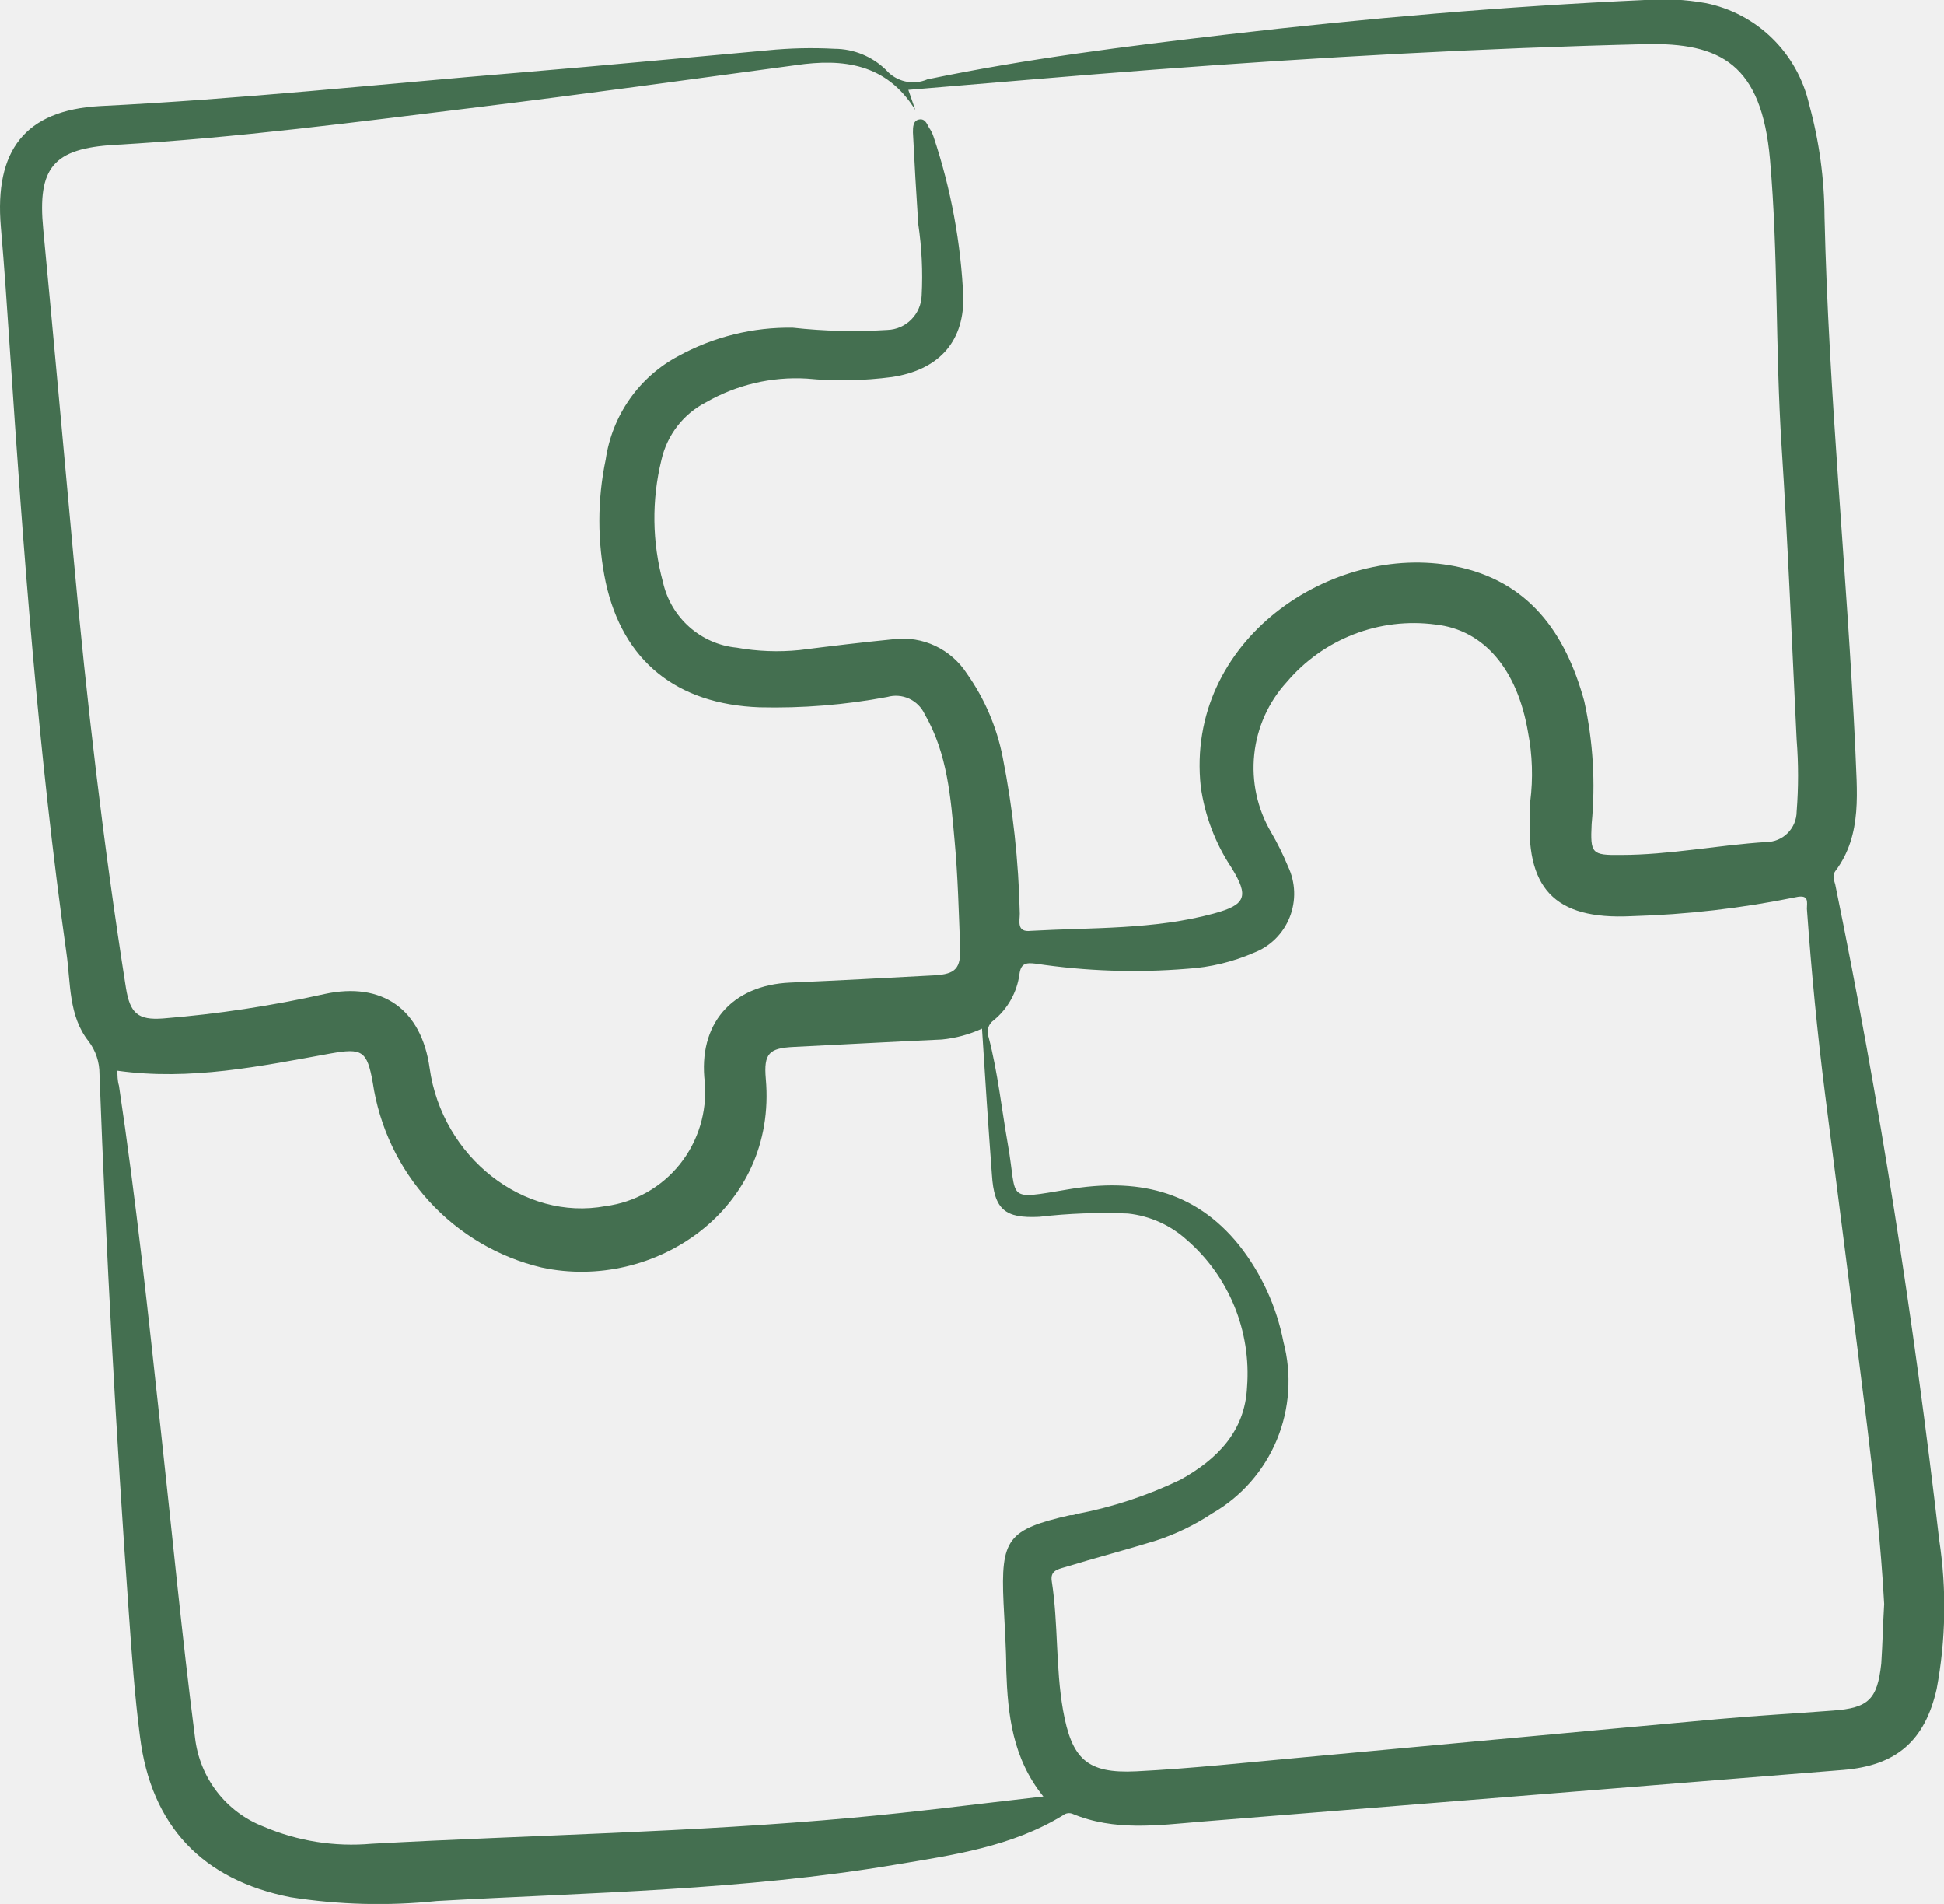
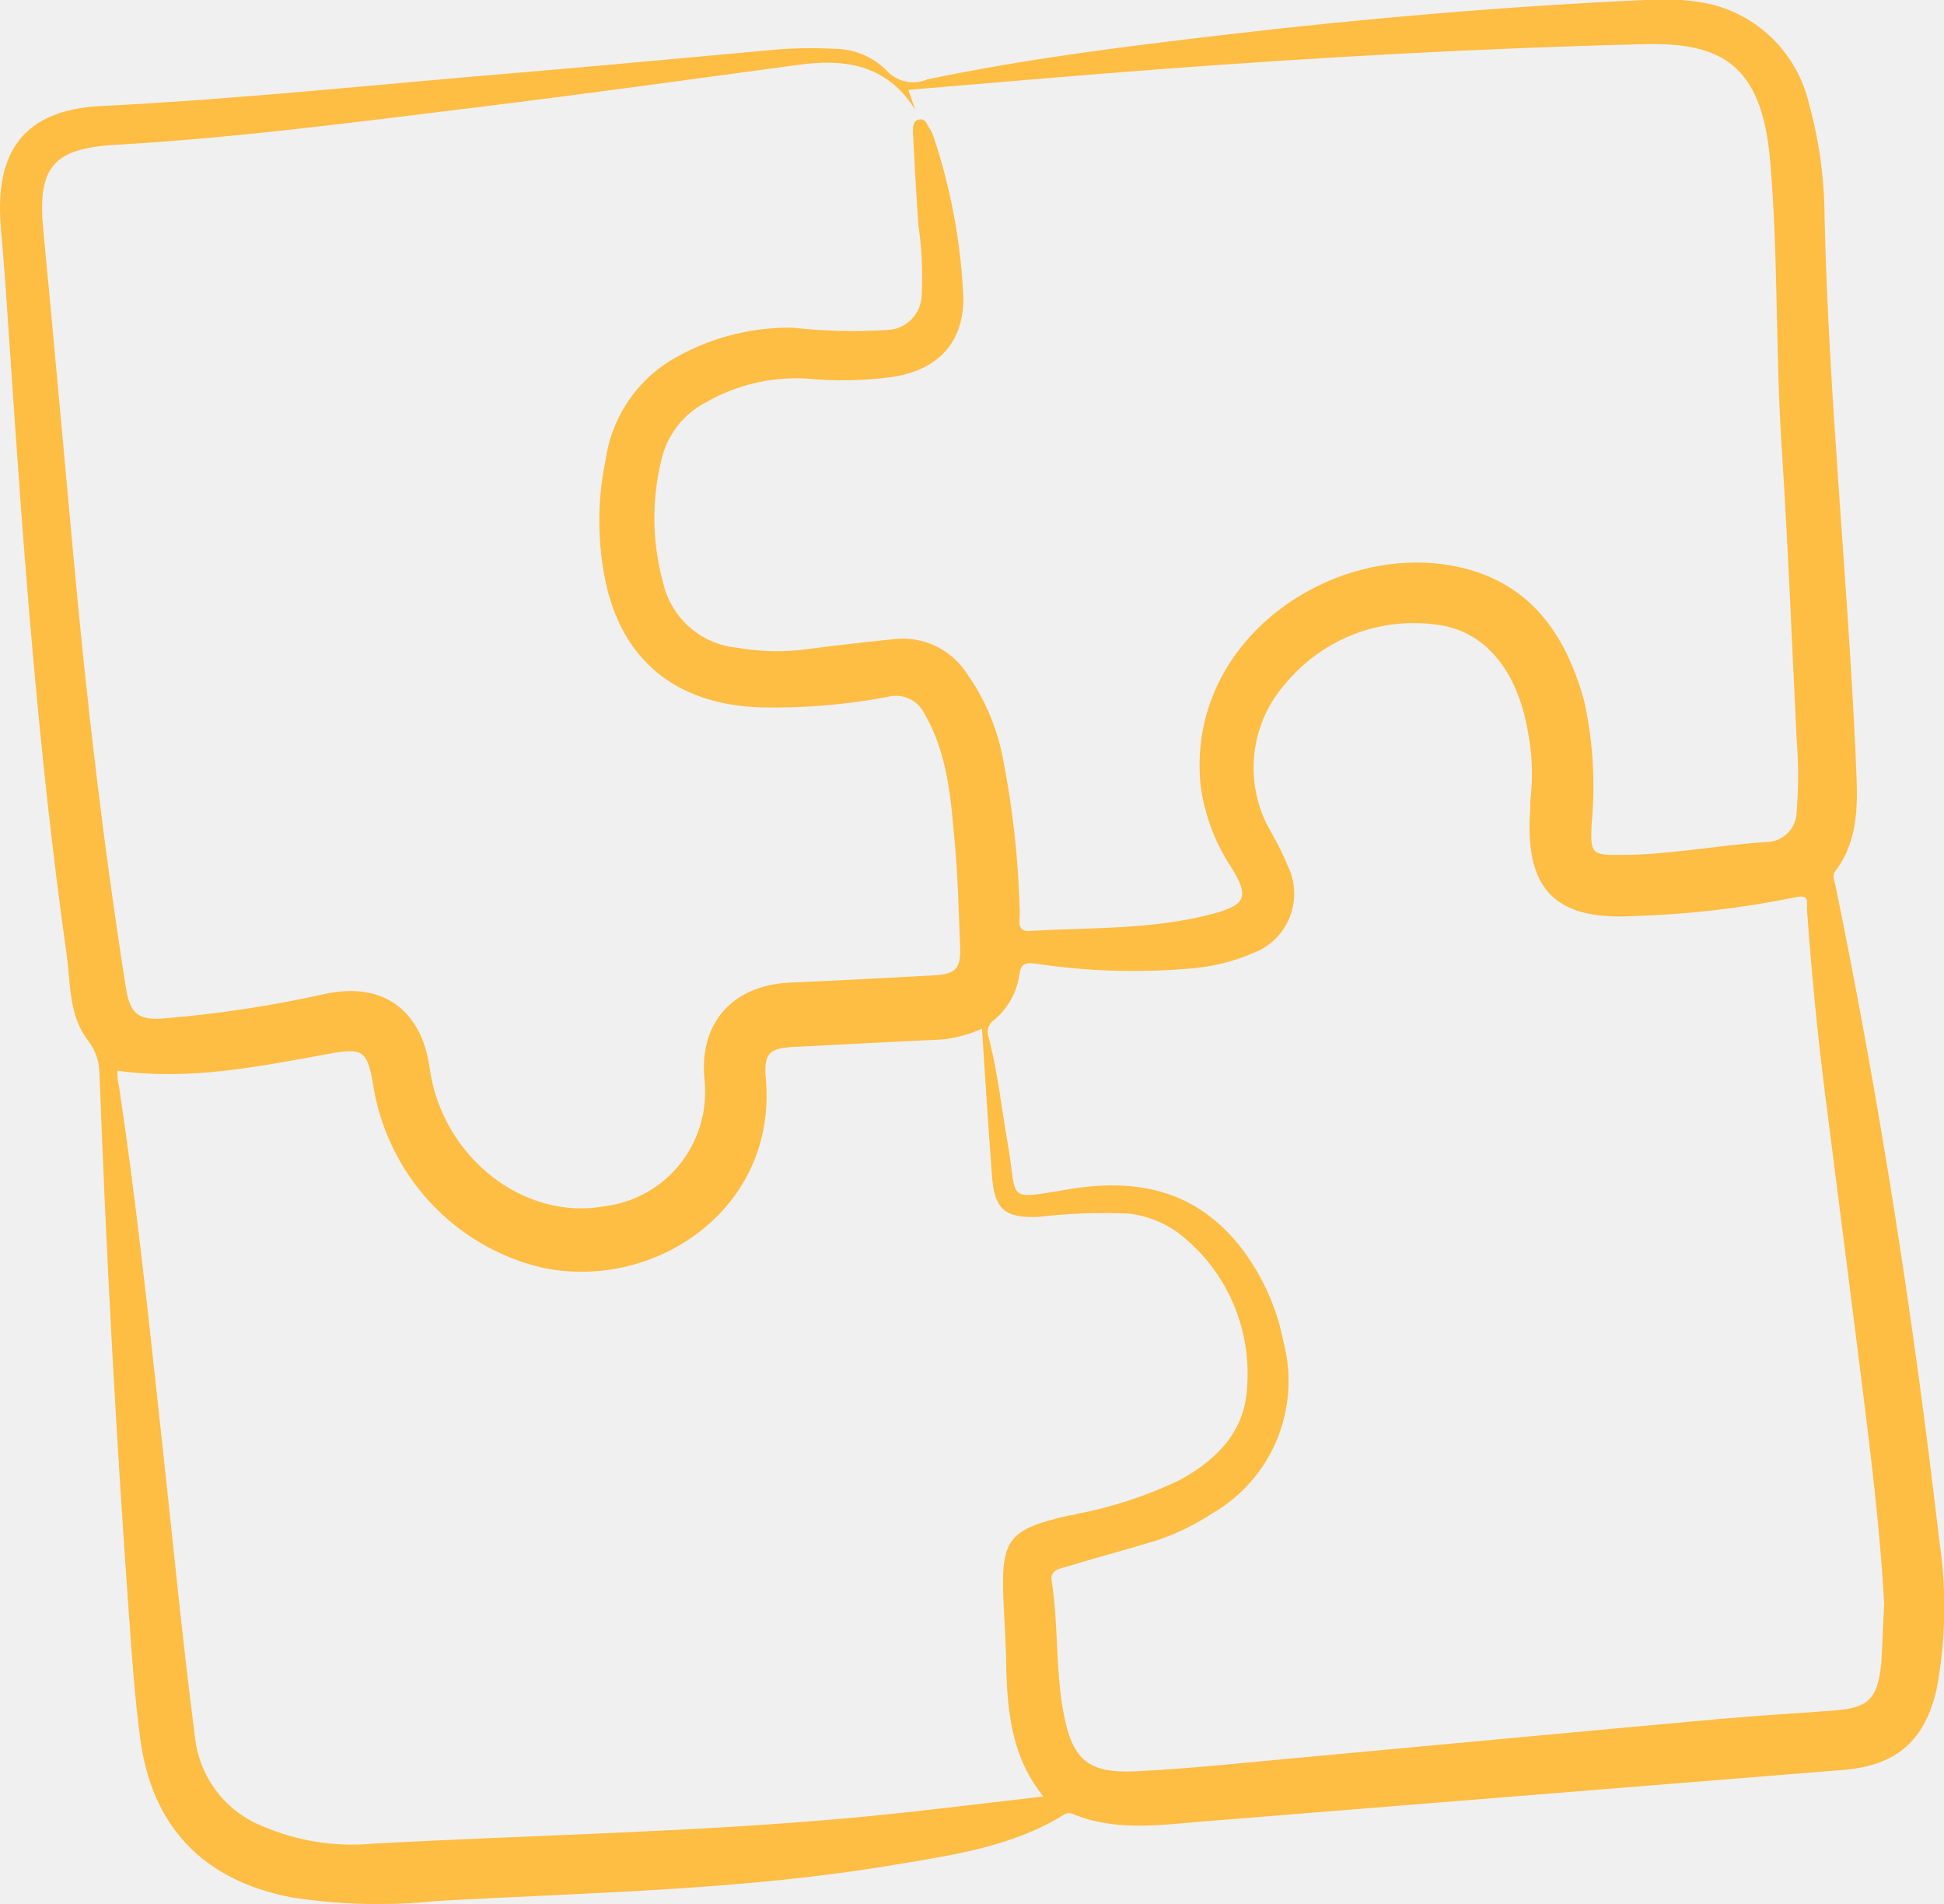
<svg xmlns="http://www.w3.org/2000/svg" width="96" height="94" viewBox="0 0 96 94" fill="none">
  <g clip-path="url(#clip0_34_1436)">
-     <path d="M91.62 36.939C91.687 39.034 92 41.197 90.632 43.011C90.472 43.224 90.573 43.453 90.632 43.675C92.827 54.379 94.506 65.167 95.764 76.033C96.135 78.475 96.093 80.963 95.637 83.39C95.055 85.945 93.654 87.171 91.021 87.384L59.305 89.938C57.17 90.117 55.026 90.415 52.95 89.546C52.874 89.519 52.792 89.511 52.712 89.525C52.632 89.538 52.557 89.572 52.494 89.623C49.962 91.173 47.076 91.582 44.232 92.058C36.729 93.327 29.133 93.43 21.572 93.855C19.166 94.106 16.737 94.043 14.347 93.668C10.009 92.816 7.461 90.151 6.912 85.74C6.65 83.731 6.507 81.695 6.363 79.669C5.728 70.802 5.244 61.92 4.912 53.025C4.915 52.44 4.725 51.87 4.372 51.407C3.376 50.146 3.494 48.537 3.283 47.072C1.89 37.195 1.156 27.249 0.49 17.286C0.354 15.259 0.219 13.224 0.042 11.198C-0.278 7.442 1.224 5.441 4.937 5.237C11.858 4.896 18.753 4.155 25.656 3.585C29.741 3.244 33.817 2.853 37.902 2.486C39.004 2.376 40.113 2.35 41.219 2.41C42.164 2.414 43.071 2.787 43.751 3.449C44 3.735 44.332 3.935 44.701 4.019C45.069 4.103 45.454 4.067 45.801 3.917C50.713 2.895 55.651 2.282 60.596 1.703C67.449 0.903 74.319 0.315 81.214 2.23741e-05C82.221 -0.077 83.233 -0.025 84.227 0.153C85.466 0.4 86.609 1.003 87.516 1.89C88.424 2.777 89.057 3.91 89.341 5.152C89.838 6.957 90.093 8.822 90.101 10.695C90.303 19.457 91.206 28.186 91.62 36.939ZM45.202 5.433C43.776 3.125 41.615 2.878 39.295 3.219C34.054 3.926 28.838 4.649 23.631 5.288C17.639 6.02 11.664 6.812 5.655 7.153C2.633 7.332 1.84 8.268 2.135 11.317C2.65 16.707 3.131 22.106 3.629 27.496C4.279 34.623 5.106 41.725 6.22 48.784C6.423 50.027 6.811 50.376 8.051 50.283C10.737 50.067 13.405 49.663 16.035 49.074C18.871 48.46 20.812 49.823 21.217 52.735C21.833 57.129 25.867 60.305 29.91 59.547C31.347 59.359 32.657 58.62 33.569 57.484C34.48 56.347 34.923 54.899 34.805 53.442C34.459 50.572 36.121 48.639 39.025 48.511C41.396 48.409 43.768 48.282 46.139 48.154C47.203 48.094 47.456 47.805 47.413 46.74C47.346 45.037 47.304 43.258 47.143 41.529C46.949 39.375 46.789 37.203 45.666 35.262C45.508 34.922 45.236 34.65 44.897 34.494C44.559 34.338 44.176 34.308 43.818 34.41C41.737 34.802 39.622 34.973 37.505 34.921C33.404 34.768 30.754 32.63 29.91 28.748C29.492 26.749 29.492 24.684 29.91 22.685C30.067 21.607 30.475 20.583 31.1 19.695C31.725 18.807 32.549 18.081 33.505 17.576C35.237 16.628 37.181 16.148 39.151 16.179C40.703 16.352 42.268 16.389 43.827 16.29C44.27 16.275 44.69 16.091 45.004 15.774C45.317 15.458 45.5 15.034 45.515 14.587C45.577 13.409 45.52 12.228 45.346 11.061C45.245 9.554 45.16 8.047 45.084 6.54C45.084 6.284 45.084 5.961 45.38 5.901C45.675 5.841 45.768 6.097 45.877 6.301C45.971 6.435 46.045 6.581 46.097 6.736C46.961 9.317 47.458 12.009 47.574 14.731C47.574 16.971 46.274 18.274 44.054 18.614C42.655 18.799 41.24 18.825 39.835 18.691C38.104 18.59 36.381 18.995 34.872 19.858C34.319 20.14 33.833 20.542 33.451 21.035C33.069 21.528 32.799 22.1 32.661 22.71C32.174 24.693 32.2 26.769 32.737 28.739C32.928 29.596 33.383 30.37 34.036 30.951C34.69 31.532 35.508 31.891 36.374 31.975C37.402 32.159 38.45 32.199 39.489 32.094C41.033 31.898 42.586 31.711 44.139 31.558C44.839 31.473 45.548 31.587 46.186 31.888C46.825 32.189 47.367 32.665 47.751 33.261C48.622 34.493 49.224 35.898 49.515 37.382C50.019 39.927 50.302 42.511 50.359 45.105C50.359 45.48 50.19 46.042 50.907 45.957C53.929 45.787 56.975 45.906 59.929 45.105C61.541 44.671 61.685 44.254 60.816 42.84C60.016 41.639 59.497 40.271 59.296 38.838C58.52 31.609 65.786 26.755 71.846 27.956C75.475 28.671 77.306 31.226 78.235 34.623C78.671 36.612 78.794 38.658 78.598 40.686C78.53 42.142 78.598 42.227 80.032 42.21C82.438 42.21 84.818 41.725 87.223 41.572C87.62 41.572 88.001 41.413 88.282 41.131C88.564 40.848 88.723 40.465 88.725 40.064C88.818 38.885 88.818 37.701 88.725 36.522C88.489 31.702 88.295 26.874 87.982 22.046C87.67 17.218 87.822 12.586 87.409 7.877C86.995 3.168 84.969 2.095 81.239 2.18C73.171 2.376 65.111 2.827 57.068 3.432C53.017 3.738 48.975 4.096 44.856 4.436L45.202 5.433ZM93.046 79.192C92.886 76.237 92.557 73.299 92.202 70.37C91.527 64.937 90.827 59.505 90.135 54.072C89.746 51.007 89.451 47.941 89.231 44.867C89.231 44.552 89.358 44.143 88.683 44.296C86.005 44.843 83.286 45.156 80.556 45.233C76.733 45.42 75.281 43.837 75.568 39.954C75.568 39.826 75.568 39.698 75.568 39.562C75.711 38.428 75.674 37.278 75.458 36.156C74.935 33.065 73.298 31.098 70.892 30.834C69.529 30.652 68.143 30.817 66.859 31.314C65.575 31.81 64.434 32.623 63.541 33.678C62.641 34.663 62.079 35.915 61.939 37.248C61.799 38.581 62.089 39.924 62.765 41.078C63.085 41.625 63.367 42.194 63.609 42.781C63.793 43.169 63.896 43.593 63.91 44.023C63.924 44.454 63.849 44.883 63.69 45.283C63.532 45.683 63.293 46.046 62.988 46.348C62.684 46.65 62.32 46.885 61.921 47.038C60.875 47.493 59.758 47.761 58.621 47.83C56.122 48.035 53.607 47.949 51.127 47.575C50.646 47.515 50.41 47.575 50.342 48.103C50.22 48.992 49.767 49.802 49.076 50.368C48.944 50.459 48.846 50.593 48.8 50.748C48.754 50.903 48.762 51.07 48.823 51.219C49.27 52.922 49.464 54.762 49.776 56.533C50.258 59.266 49.599 59.249 52.747 58.721C56.064 58.159 58.967 58.721 61.187 61.472C62.288 62.863 63.041 64.501 63.381 66.249C63.805 67.853 63.691 69.553 63.056 71.085C62.42 72.616 61.3 73.892 59.87 74.713C59.001 75.289 58.058 75.745 57.068 76.067C55.575 76.527 54.072 76.918 52.57 77.378C52.216 77.48 51.861 77.557 51.937 78.059C52.266 80.171 52.123 82.317 52.494 84.429C52.925 86.847 53.676 87.571 56.106 87.452C58.832 87.316 61.55 87.017 64.267 86.771C71.137 86.14 77.998 85.493 84.868 84.872C86.742 84.701 88.632 84.599 90.514 84.454C92.27 84.327 92.709 83.909 92.903 82.13C92.97 81.108 92.987 80.154 93.046 79.192ZM48.494 50.785C47.867 51.074 47.197 51.255 46.51 51.322C44.071 51.432 41.641 51.569 39.202 51.688C37.986 51.747 37.708 52.003 37.818 53.263C38.392 59.709 32.298 63.779 26.745 62.579C24.609 62.072 22.673 60.93 21.186 59.301C19.7 57.673 18.732 55.632 18.407 53.442C18.128 51.867 17.875 51.739 16.331 52.011C12.862 52.641 9.402 53.365 5.798 52.863C5.798 53.093 5.798 53.348 5.874 53.604C6.718 59.249 7.326 64.929 7.942 70.634C8.499 75.684 8.98 80.75 9.63 85.791C9.742 86.763 10.116 87.686 10.711 88.459C11.306 89.232 12.1 89.826 13.005 90.177C14.693 90.899 16.53 91.191 18.356 91.028C26.281 90.594 34.222 90.466 42.13 89.742C45.219 89.461 48.3 89.061 51.523 88.695C49.996 86.796 49.768 84.659 49.692 82.479C49.692 81.363 49.608 80.248 49.557 79.132C49.414 75.973 49.76 75.513 52.84 74.807C52.933 74.807 53.034 74.807 53.127 74.755C54.917 74.417 56.657 73.844 58.3 73.052C60.107 72.048 61.482 70.668 61.584 68.48C61.689 67.114 61.472 65.742 60.951 64.477C60.431 63.212 59.621 62.088 58.587 61.199C57.782 60.477 56.773 60.028 55.701 59.913C54.239 59.852 52.775 59.906 51.321 60.075C49.633 60.16 49.093 59.726 48.983 57.998C48.806 55.613 48.646 53.237 48.494 50.785Z" fill="#446F50" />
+     <path d="M91.62 36.939C91.687 39.034 92 41.197 90.632 43.011C90.472 43.224 90.573 43.453 90.632 43.675C92.827 54.379 94.506 65.167 95.764 76.033C96.135 78.475 96.093 80.963 95.637 83.39C95.055 85.945 93.654 87.171 91.021 87.384L59.305 89.938C57.17 90.117 55.026 90.415 52.95 89.546C52.874 89.519 52.792 89.511 52.712 89.525C52.632 89.538 52.557 89.572 52.494 89.623C49.962 91.173 47.076 91.582 44.232 92.058C36.729 93.327 29.133 93.43 21.572 93.855C19.166 94.106 16.737 94.043 14.347 93.668C10.009 92.816 7.461 90.151 6.912 85.74C6.65 83.731 6.507 81.695 6.363 79.669C5.728 70.802 5.244 61.92 4.912 53.025C4.915 52.44 4.725 51.87 4.372 51.407C3.376 50.146 3.494 48.537 3.283 47.072C1.89 37.195 1.156 27.249 0.49 17.286C0.354 15.259 0.219 13.224 0.042 11.198C-0.278 7.442 1.224 5.441 4.937 5.237C11.858 4.896 18.753 4.155 25.656 3.585C29.741 3.244 33.817 2.853 37.902 2.486C39.004 2.376 40.113 2.35 41.219 2.41C42.164 2.414 43.071 2.787 43.751 3.449C44 3.735 44.332 3.935 44.701 4.019C45.069 4.103 45.454 4.067 45.801 3.917C50.713 2.895 55.651 2.282 60.596 1.703C67.449 0.903 74.319 0.315 81.214 2.23741e-05C82.221 -0.077 83.233 -0.025 84.227 0.153C85.466 0.4 86.609 1.003 87.516 1.89C88.424 2.777 89.057 3.91 89.341 5.152C89.838 6.957 90.093 8.822 90.101 10.695C90.303 19.457 91.206 28.186 91.62 36.939ZM45.202 5.433C43.776 3.125 41.615 2.878 39.295 3.219C34.054 3.926 28.838 4.649 23.631 5.288C17.639 6.02 11.664 6.812 5.655 7.153C2.633 7.332 1.84 8.268 2.135 11.317C2.65 16.707 3.131 22.106 3.629 27.496C4.279 34.623 5.106 41.725 6.22 48.784C6.423 50.027 6.811 50.376 8.051 50.283C10.737 50.067 13.405 49.663 16.035 49.074C18.871 48.46 20.812 49.823 21.217 52.735C21.833 57.129 25.867 60.305 29.91 59.547C31.347 59.359 32.657 58.62 33.569 57.484C34.48 56.347 34.923 54.899 34.805 53.442C34.459 50.572 36.121 48.639 39.025 48.511C41.396 48.409 43.768 48.282 46.139 48.154C47.203 48.094 47.456 47.805 47.413 46.74C47.346 45.037 47.304 43.258 47.143 41.529C46.949 39.375 46.789 37.203 45.666 35.262C45.508 34.922 45.236 34.65 44.897 34.494C44.559 34.338 44.176 34.308 43.818 34.41C41.737 34.802 39.622 34.973 37.505 34.921C33.404 34.768 30.754 32.63 29.91 28.748C29.492 26.749 29.492 24.684 29.91 22.685C30.067 21.607 30.475 20.583 31.1 19.695C31.725 18.807 32.549 18.081 33.505 17.576C35.237 16.628 37.181 16.148 39.151 16.179C40.703 16.352 42.268 16.389 43.827 16.29C44.27 16.275 44.69 16.091 45.004 15.774C45.317 15.458 45.5 15.034 45.515 14.587C45.577 13.409 45.52 12.228 45.346 11.061C45.245 9.554 45.16 8.047 45.084 6.54C45.084 6.284 45.084 5.961 45.38 5.901C45.675 5.841 45.768 6.097 45.877 6.301C45.971 6.435 46.045 6.581 46.097 6.736C46.961 9.317 47.458 12.009 47.574 14.731C47.574 16.971 46.274 18.274 44.054 18.614C42.655 18.799 41.24 18.825 39.835 18.691C38.104 18.59 36.381 18.995 34.872 19.858C34.319 20.14 33.833 20.542 33.451 21.035C33.069 21.528 32.799 22.1 32.661 22.71C32.174 24.693 32.2 26.769 32.737 28.739C32.928 29.596 33.383 30.37 34.036 30.951C34.69 31.532 35.508 31.891 36.374 31.975C37.402 32.159 38.45 32.199 39.489 32.094C41.033 31.898 42.586 31.711 44.139 31.558C44.839 31.473 45.548 31.587 46.186 31.888C46.825 32.189 47.367 32.665 47.751 33.261C48.622 34.493 49.224 35.898 49.515 37.382C50.019 39.927 50.302 42.511 50.359 45.105C50.359 45.48 50.19 46.042 50.907 45.957C53.929 45.787 56.975 45.906 59.929 45.105C61.541 44.671 61.685 44.254 60.816 42.84C60.016 41.639 59.497 40.271 59.296 38.838C58.52 31.609 65.786 26.755 71.846 27.956C75.475 28.671 77.306 31.226 78.235 34.623C78.671 36.612 78.794 38.658 78.598 40.686C78.53 42.142 78.598 42.227 80.032 42.21C82.438 42.21 84.818 41.725 87.223 41.572C87.62 41.572 88.001 41.413 88.282 41.131C88.564 40.848 88.723 40.465 88.725 40.064C88.818 38.885 88.818 37.701 88.725 36.522C88.489 31.702 88.295 26.874 87.982 22.046C87.67 17.218 87.822 12.586 87.409 7.877C86.995 3.168 84.969 2.095 81.239 2.18C73.171 2.376 65.111 2.827 57.068 3.432C53.017 3.738 48.975 4.096 44.856 4.436L45.202 5.433ZM93.046 79.192C92.886 76.237 92.557 73.299 92.202 70.37C91.527 64.937 90.827 59.505 90.135 54.072C89.746 51.007 89.451 47.941 89.231 44.867C89.231 44.552 89.358 44.143 88.683 44.296C86.005 44.843 83.286 45.156 80.556 45.233C76.733 45.42 75.281 43.837 75.568 39.954C75.568 39.826 75.568 39.698 75.568 39.562C75.711 38.428 75.674 37.278 75.458 36.156C74.935 33.065 73.298 31.098 70.892 30.834C69.529 30.652 68.143 30.817 66.859 31.314C65.575 31.81 64.434 32.623 63.541 33.678C62.641 34.663 62.079 35.915 61.939 37.248C61.799 38.581 62.089 39.924 62.765 41.078C63.085 41.625 63.367 42.194 63.609 42.781C63.793 43.169 63.896 43.593 63.91 44.023C63.924 44.454 63.849 44.883 63.69 45.283C63.532 45.683 63.293 46.046 62.988 46.348C62.684 46.65 62.32 46.885 61.921 47.038C60.875 47.493 59.758 47.761 58.621 47.83C56.122 48.035 53.607 47.949 51.127 47.575C50.646 47.515 50.41 47.575 50.342 48.103C50.22 48.992 49.767 49.802 49.076 50.368C48.944 50.459 48.846 50.593 48.8 50.748C48.754 50.903 48.762 51.07 48.823 51.219C49.27 52.922 49.464 54.762 49.776 56.533C50.258 59.266 49.599 59.249 52.747 58.721C56.064 58.159 58.967 58.721 61.187 61.472C62.288 62.863 63.041 64.501 63.381 66.249C63.805 67.853 63.691 69.553 63.056 71.085C62.42 72.616 61.3 73.892 59.87 74.713C59.001 75.289 58.058 75.745 57.068 76.067C55.575 76.527 54.072 76.918 52.57 77.378C52.216 77.48 51.861 77.557 51.937 78.059C52.266 80.171 52.123 82.317 52.494 84.429C52.925 86.847 53.676 87.571 56.106 87.452C58.832 87.316 61.55 87.017 64.267 86.771C71.137 86.14 77.998 85.493 84.868 84.872C86.742 84.701 88.632 84.599 90.514 84.454C92.27 84.327 92.709 83.909 92.903 82.13C92.97 81.108 92.987 80.154 93.046 79.192ZM48.494 50.785C47.867 51.074 47.197 51.255 46.51 51.322C44.071 51.432 41.641 51.569 39.202 51.688C37.986 51.747 37.708 52.003 37.818 53.263C38.392 59.709 32.298 63.779 26.745 62.579C24.609 62.072 22.673 60.93 21.186 59.301C19.7 57.673 18.732 55.632 18.407 53.442C18.128 51.867 17.875 51.739 16.331 52.011C12.862 52.641 9.402 53.365 5.798 52.863C5.798 53.093 5.798 53.348 5.874 53.604C6.718 59.249 7.326 64.929 7.942 70.634C8.499 75.684 8.98 80.75 9.63 85.791C9.742 86.763 10.116 87.686 10.711 88.459C11.306 89.232 12.1 89.826 13.005 90.177C14.693 90.899 16.53 91.191 18.356 91.028C26.281 90.594 34.222 90.466 42.13 89.742C45.219 89.461 48.3 89.061 51.523 88.695C49.996 86.796 49.768 84.659 49.692 82.479C49.692 81.363 49.608 80.248 49.557 79.132C49.414 75.973 49.76 75.513 52.84 74.807C52.933 74.807 53.034 74.807 53.127 74.755C54.917 74.417 56.657 73.844 58.3 73.052C60.107 72.048 61.482 70.668 61.584 68.48C61.689 67.114 61.472 65.742 60.951 64.477C60.431 63.212 59.621 62.088 58.587 61.199C57.782 60.477 56.773 60.028 55.701 59.913C54.239 59.852 52.775 59.906 51.321 60.075C49.633 60.16 49.093 59.726 48.983 57.998C48.806 55.613 48.646 53.237 48.494 50.785Z" fill="#FEBD43" />
  </g>
  <defs>
    <clipPath id="clip0_34_1436">
      <rect width="96" height="94" fill="white" />
    </clipPath>
  </defs>
</svg>
